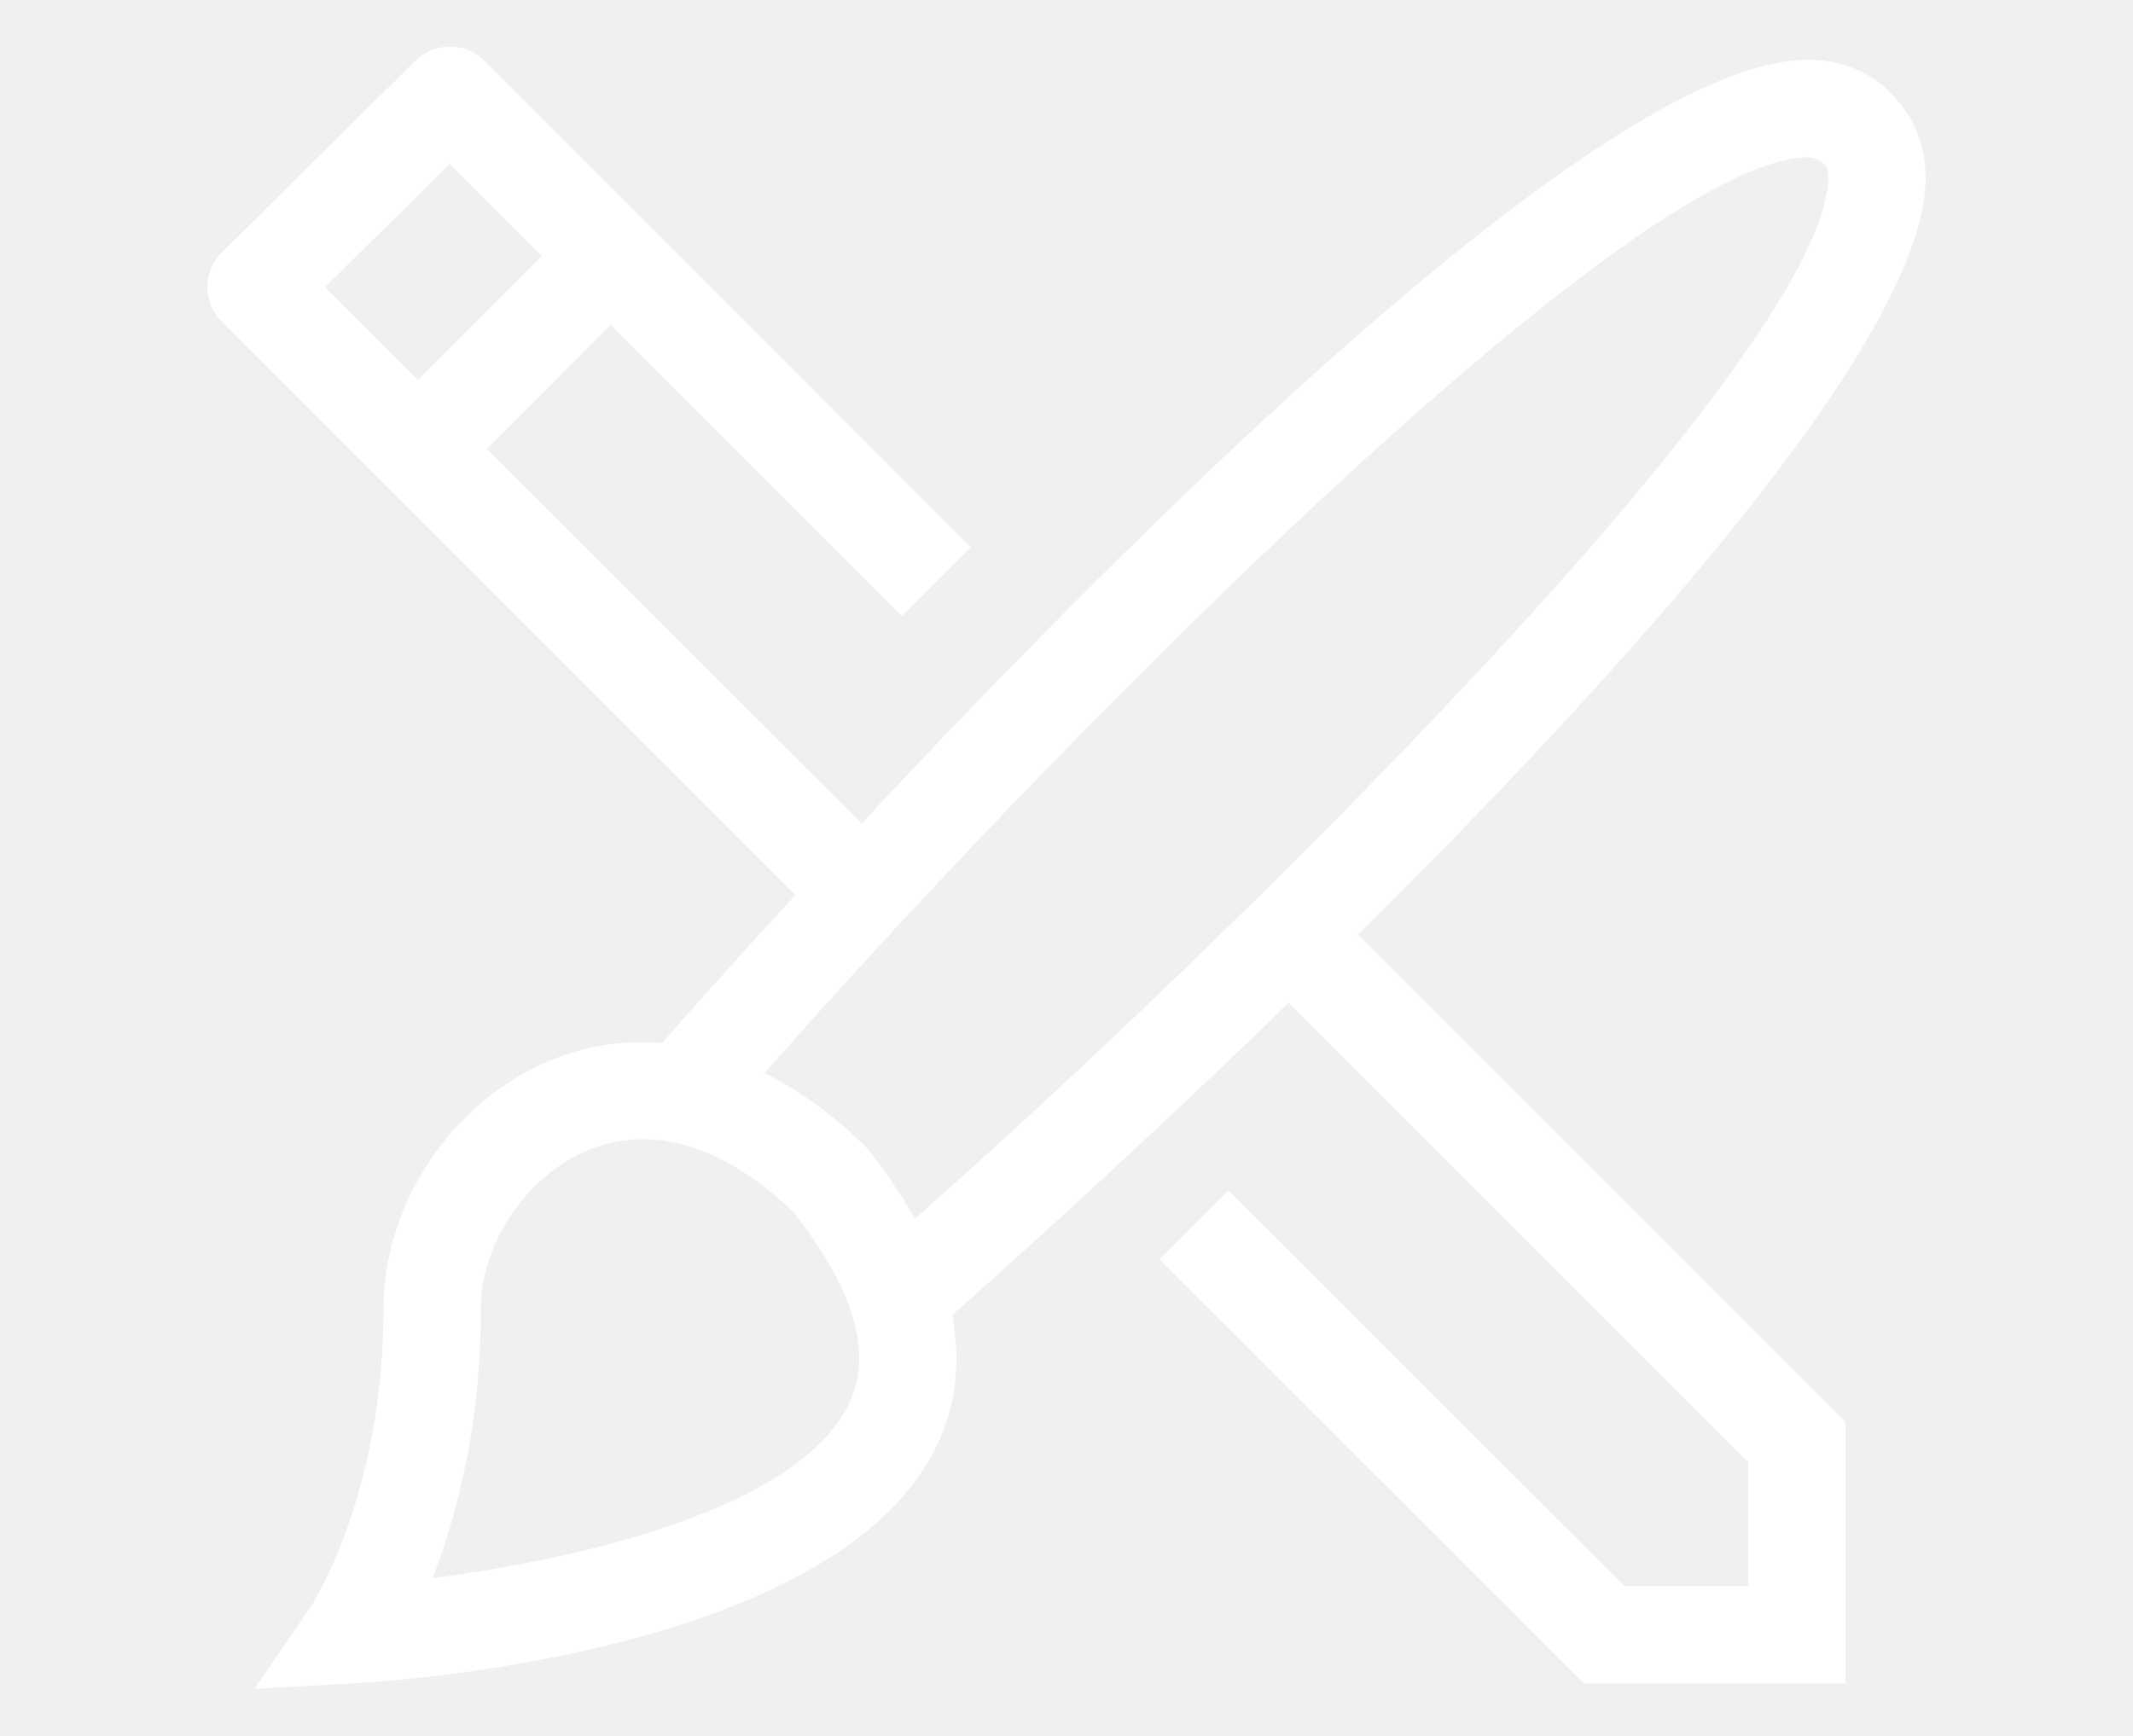
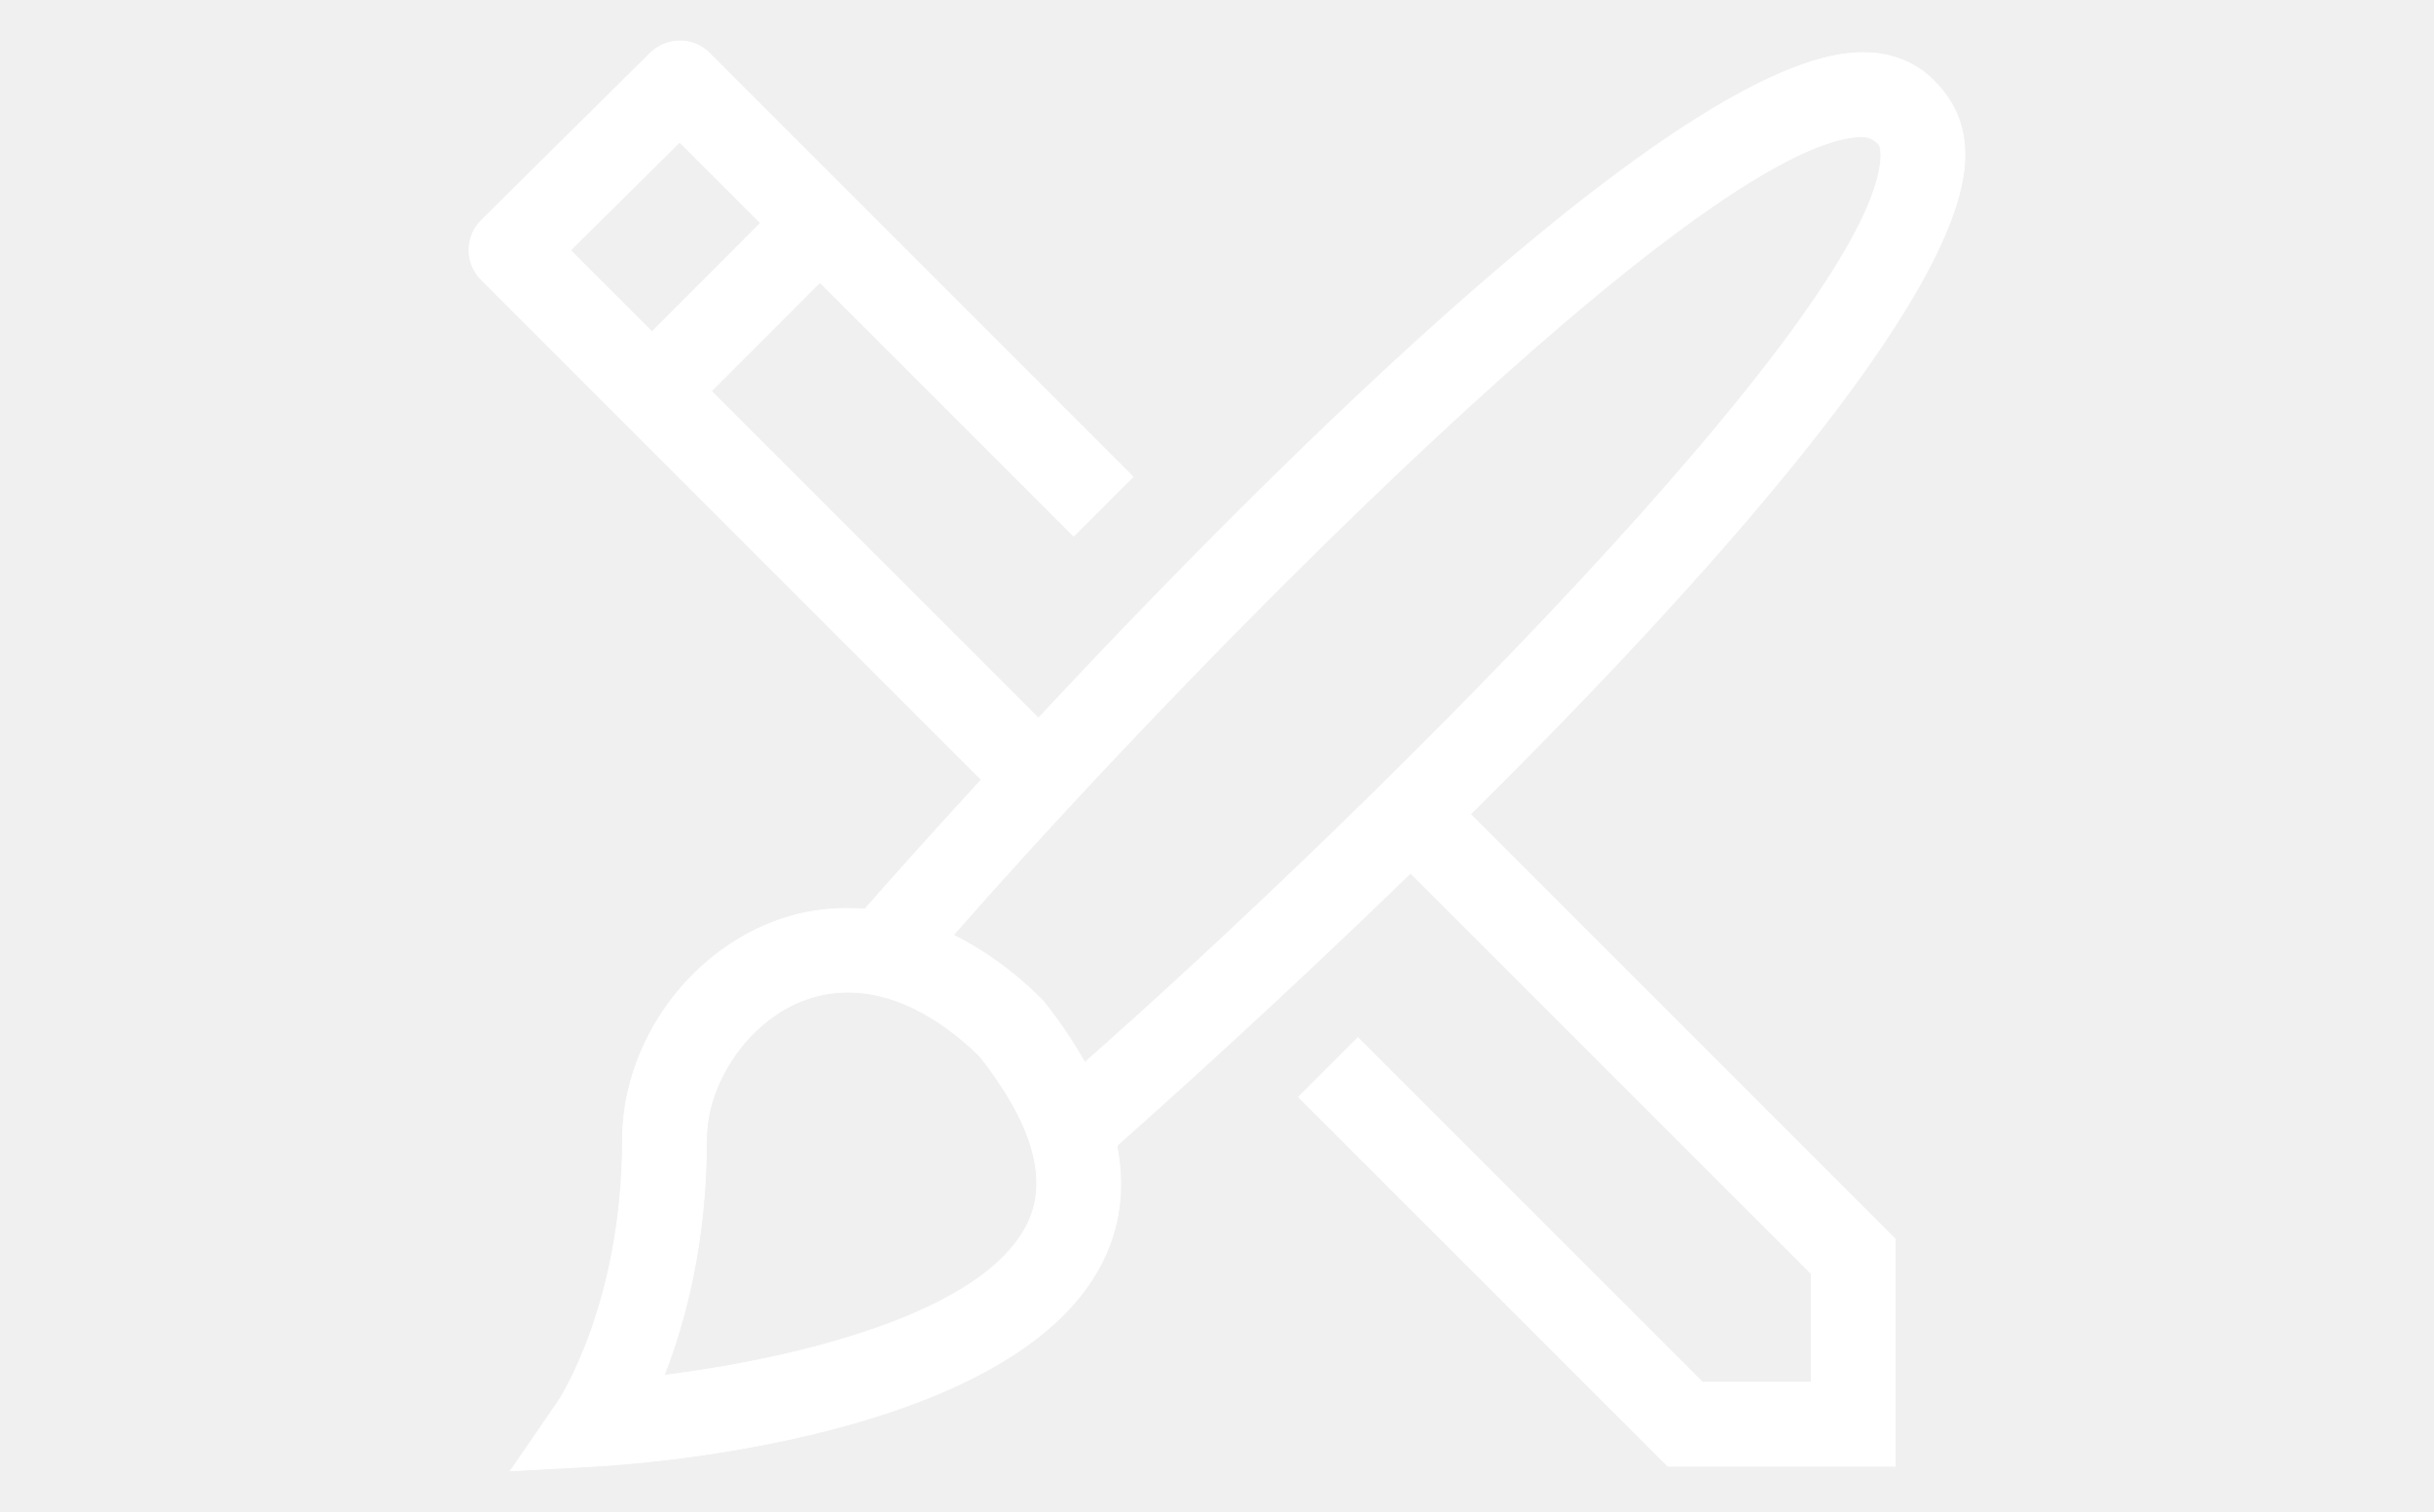
- <svg xmlns="http://www.w3.org/2000/svg" fill="#ffffff" width="161px" height="131px" viewBox="0 0 1920 1920" stroke="#ffffff">
+ <svg xmlns="http://www.w3.org/2000/svg" fill="#ffffff" width="161px" height="100px" viewBox="0 0 1920 1920" stroke="#ffffff">
  <g id="SVGRepo_bgCarrier" stroke-width="0" />
  <g id="SVGRepo_tracerCarrier" stroke-linecap="round" stroke-linejoin="round" />
  <g id="SVGRepo_iconCarrier">
    <path d="m740.133 1272.387-4.266-4.693c-35.307-34.88-72.64-61.12-110.614-80.214 296-337.706 949.44-1005.76 1152.107-1013.973 6.613.32 13.653.32 22.507 9.173 3.306 3.307 3.413 11.734 3.306 16.32-7.893 200.214-676.906 856.107-1011.093 1150.294-14.187-25.28-31.147-50.774-51.947-76.907Zm-18.88 277.76c-53.76 119.787-301.866 176-463.36 196.587 26.24-66.987 53.76-168.534 53.76-299.2 0-71.68 50.88-146.987 118.4-175.254 19.734-8.213 40.32-12.266 61.227-12.266 54.72 0 112.32 27.733 167.36 81.28 66.027 83.946 87.147 154.133 62.613 208.853Zm-443.626-1369.6 102.72 102.72-137.92 138.027L138.96 317.827l138.667-137.28Zm1632.106 22.72c1.814-48.853-17.706-79.253-40.213-101.76-16.747-16.853-48.213-36.907-96.427-34.56C1548.667 76.12 1036.987 586.734 733.2 911.96L317.84 496.707 455.76 358.68 778 680.92l75.413-75.413L315.6 67.587c-20.693-20.693-54.187-20.8-75.307-.213L25.893 279.64C15.76 289.667 10 303.214 10 317.507c0 14.187 5.653 27.84 15.68 37.76l634.987 634.987c-69.76 75.946-121.92 134.613-147.947 164.373-41.92-3.52-83.733 2.56-123.733 19.2-108.374 45.227-184 157.76-184 273.707 0 208.213-80.427 330.133-80.96 331.093l-61.44 89.387 108.266-5.974c55.36-2.986 543.68-36.373 647.68-268.16 19.52-43.52 23.787-89.92 14.294-138.88 56.533-50.026 204.053-182.186 373.013-346.133l508.8 508.693v137.92h-137.92l-437.76-437.653-75.413 75.413 469.013 468.907h288.747V1573.4l-539.414-539.306c295.467-292.8 620.8-654.08 627.84-830.827Z" fill-rule="evenodd" />
  </g>
</svg>
